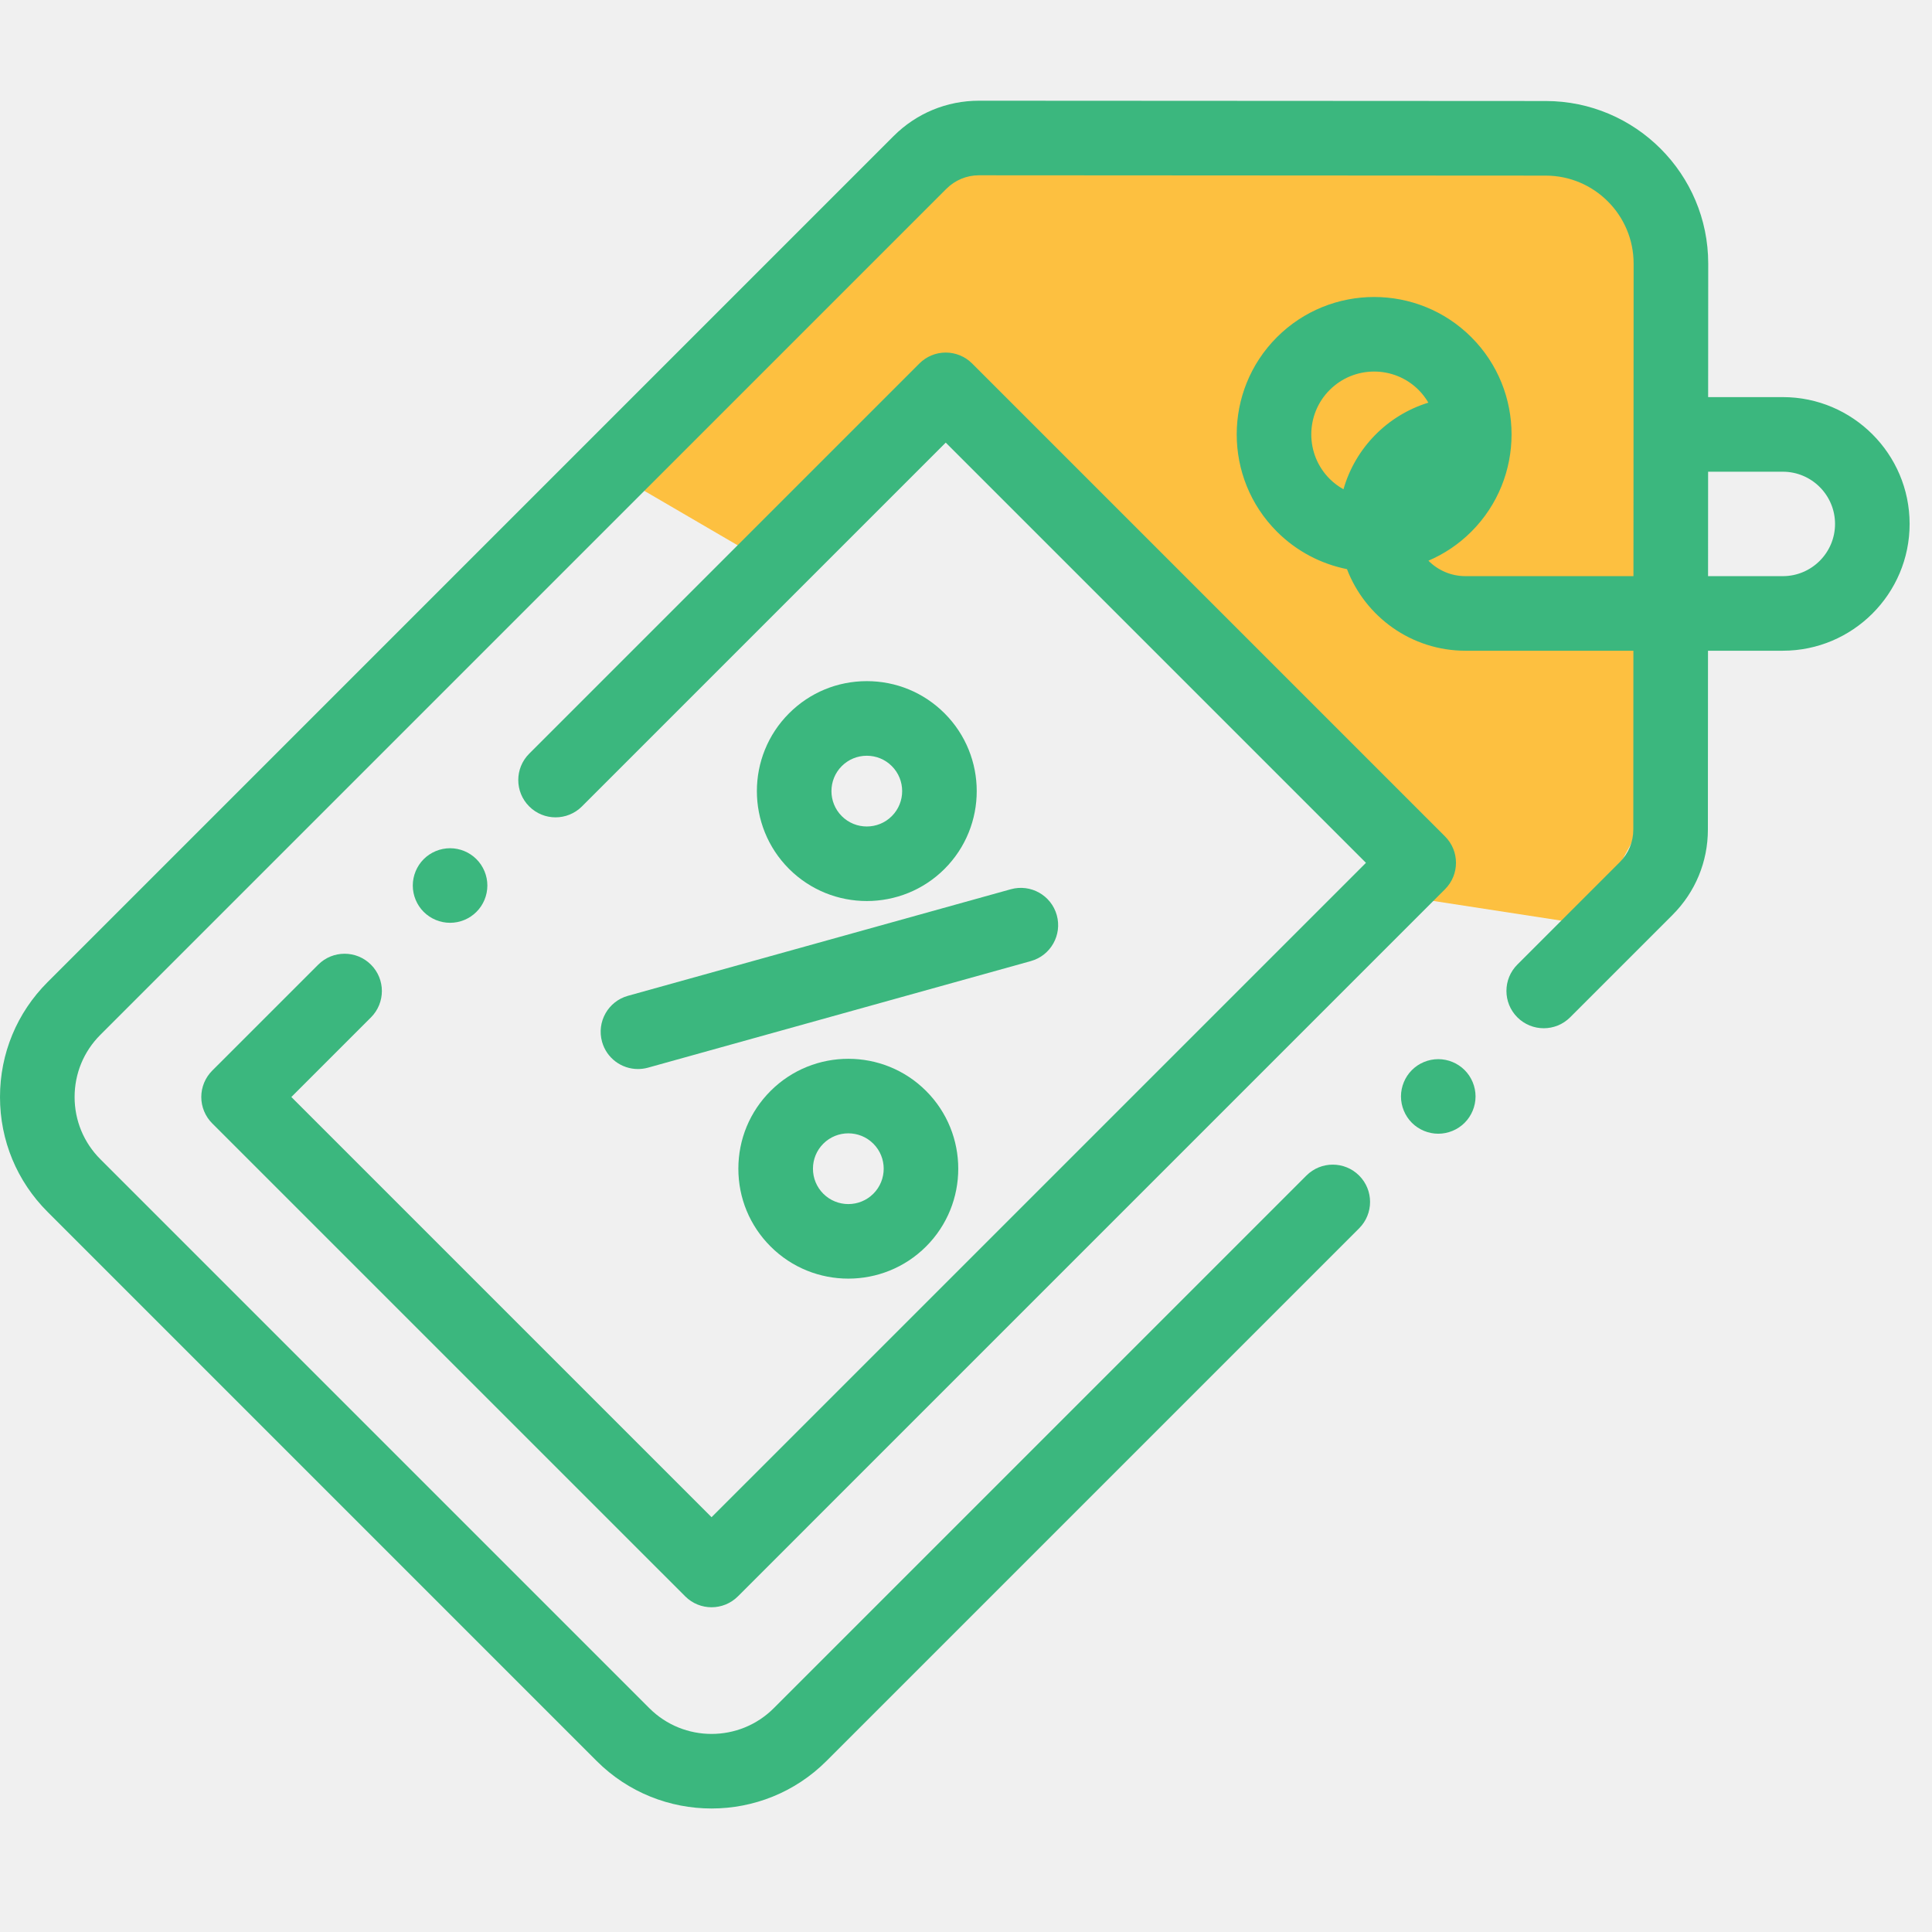
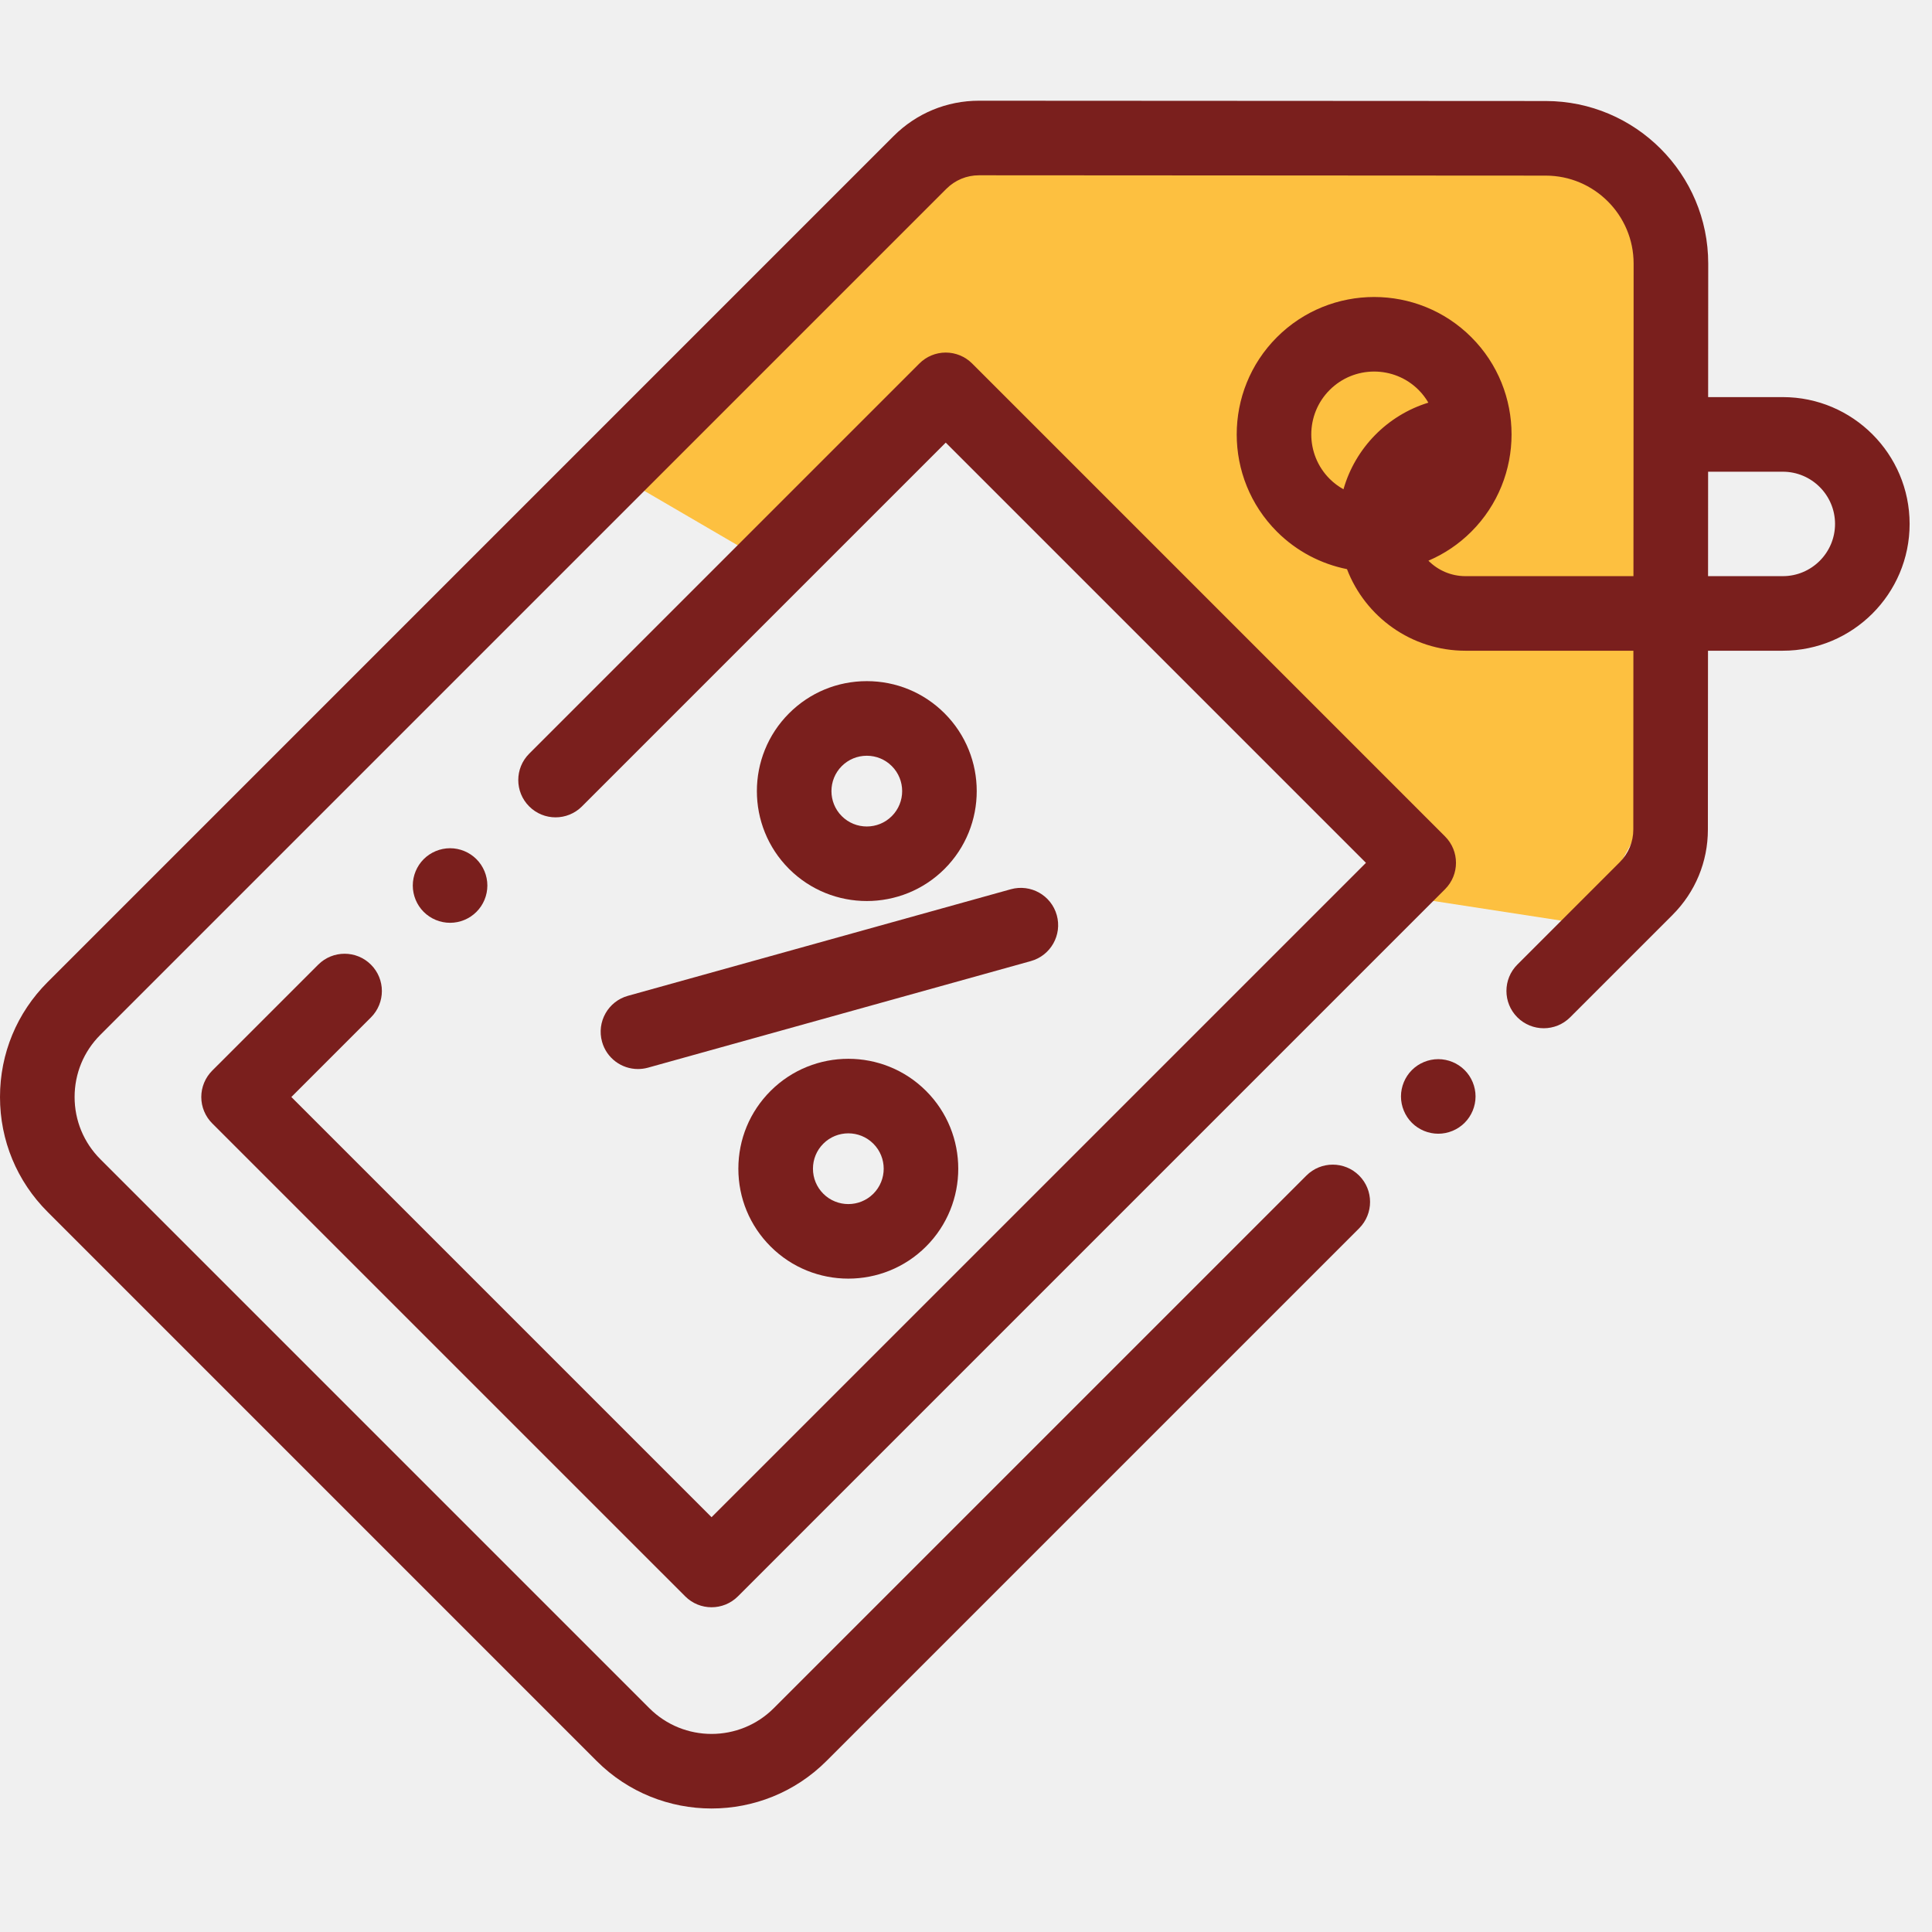
<svg xmlns="http://www.w3.org/2000/svg" width="70" height="70" viewBox="0 0 70 70" fill="none">
  <g clip-path="url(#clip0)">
    <path d="M44 5H34L22 17L28 20.5L34 14.5L46.5 27L51 32.5L57.5 33.5L60.5 28V9L55.5 5H44Z" fill="#FDC040" />
-     <path d="M64.595 14.388H61.889L61.892 9.552C61.894 6.305 59.254 3.662 56.006 3.66L35.474 3.649C35.473 3.649 35.472 3.649 35.471 3.649C34.303 3.649 33.204 4.104 32.377 4.93L1.725 35.583C0.612 36.695 0 38.173 0 39.747C0 41.32 0.612 42.798 1.725 43.91L21.617 63.803C22.765 64.951 24.273 65.525 25.781 65.525C27.289 65.525 28.797 64.951 29.945 63.803L49.244 44.504C49.772 43.976 49.772 43.12 49.244 42.593C48.716 42.065 47.861 42.065 47.333 42.593L28.034 61.892C26.792 63.134 24.77 63.134 23.528 61.892L3.636 42C3.034 41.398 2.703 40.597 2.703 39.747C2.703 38.896 3.034 38.095 3.636 37.494L34.288 6.842C34.604 6.526 35.024 6.351 35.471 6.351H35.472L56.005 6.363C57.761 6.363 59.19 7.794 59.189 9.551L59.183 20.875H53.096C52.572 20.875 52.097 20.66 51.754 20.315C52.319 20.073 52.849 19.723 53.31 19.262C55.252 17.319 55.252 14.16 53.31 12.218C51.368 10.275 48.208 10.275 46.265 12.218C44.323 14.16 44.323 17.319 46.265 19.262C46.985 19.982 47.873 20.434 48.804 20.621C49.465 22.347 51.139 23.577 53.096 23.577H59.181L59.178 30.055C59.178 30.503 59.003 30.922 58.687 31.238L54.977 34.948C54.449 35.476 54.449 36.332 54.977 36.86C55.505 37.387 56.36 37.387 56.888 36.86L60.599 33.149C61.424 32.323 61.88 31.225 61.88 30.057L61.884 23.577H64.595C67.128 23.577 69.189 21.517 69.189 18.983C69.189 16.45 67.128 14.388 64.595 14.388ZM48.177 14.129C48.621 13.684 49.205 13.462 49.788 13.462C50.372 13.462 50.955 13.684 51.399 14.129C51.54 14.269 51.656 14.425 51.752 14.589C50.269 15.044 49.103 16.231 48.677 17.727C48.498 17.627 48.329 17.503 48.177 17.351C47.288 16.462 47.288 15.017 48.177 14.129ZM64.595 20.875H61.886L61.888 17.091H64.595C65.638 17.091 66.487 17.94 66.487 18.983C66.487 20.026 65.638 20.875 64.595 20.875Z" fill="#3BB77E" />
-     <path d="M21.813 37.744C21.979 38.342 22.522 38.733 23.113 38.733C23.234 38.733 23.356 38.717 23.477 38.684L37.349 34.822C38.068 34.622 38.489 33.877 38.289 33.158C38.089 32.439 37.344 32.019 36.624 32.219L22.752 36.08C22.033 36.28 21.613 37.025 21.813 37.744Z" fill="#3BB77E" />
-     <path d="M27.919 39.527C27.166 40.28 26.752 41.28 26.752 42.345C26.752 43.409 27.166 44.409 27.919 45.162C28.696 45.939 29.716 46.327 30.736 46.327C31.757 46.327 32.777 45.939 33.554 45.162C35.108 43.608 35.108 41.081 33.554 39.527C32.001 37.974 29.473 37.974 27.919 39.527ZM31.643 43.251C31.143 43.751 30.33 43.751 29.83 43.251C29.588 43.009 29.455 42.687 29.455 42.344C29.455 42.002 29.588 41.68 29.83 41.438C30.08 41.188 30.409 41.063 30.736 41.063C31.065 41.063 31.393 41.188 31.643 41.438C32.143 41.938 32.143 42.751 31.643 43.251Z" fill="#3BB77E" />
-     <path d="M34.224 31.481C35.777 29.927 35.777 27.4 34.224 25.846C33.471 25.093 32.47 24.679 31.406 24.679C30.341 24.679 29.341 25.093 28.588 25.846C27.035 27.4 27.035 29.927 28.588 31.481C29.366 32.258 30.385 32.646 31.406 32.646C32.426 32.646 33.447 32.258 34.224 31.481ZM30.499 27.757C30.742 27.515 31.064 27.382 31.406 27.382C31.748 27.382 32.07 27.515 32.312 27.757C32.812 28.257 32.812 29.07 32.312 29.57C31.813 30.07 30.999 30.07 30.499 29.57C30 29.07 30 28.257 30.499 27.757Z" fill="#3BB77E" />
-     <path d="M13.441 34.952C12.913 34.424 12.057 34.424 11.529 34.952L7.689 38.791C7.436 39.045 7.293 39.388 7.293 39.747C7.293 40.105 7.436 40.449 7.689 40.702L24.826 57.838C25.089 58.102 25.435 58.234 25.781 58.234C26.127 58.234 26.473 58.102 26.737 57.838L52.357 32.217C52.885 31.689 52.885 30.834 52.357 30.306L35.222 13.17C34.968 12.916 34.624 12.774 34.266 12.774C33.908 12.774 33.564 12.916 33.311 13.17L19.174 27.307C18.646 27.835 18.646 28.69 19.174 29.218C19.701 29.746 20.557 29.746 21.085 29.218L34.266 16.037L49.491 31.262L25.781 54.971L10.556 39.747L13.441 36.862C13.968 36.334 13.968 35.479 13.441 34.952Z" fill="#3BB77E" />
-     <path d="M52.111 38.375C51.755 38.375 51.407 38.519 51.155 38.771C50.904 39.022 50.76 39.371 50.76 39.726C50.76 40.081 50.904 40.43 51.155 40.681C51.407 40.933 51.755 41.077 52.111 41.077C52.466 41.077 52.815 40.933 53.066 40.681C53.318 40.43 53.462 40.081 53.462 39.726C53.462 39.371 53.318 39.022 53.066 38.771C52.815 38.519 52.466 38.375 52.111 38.375Z" fill="#3BB77E" />
-     <path d="M17.262 33.039C17.515 32.788 17.658 32.441 17.658 32.084C17.658 31.729 17.515 31.381 17.262 31.129C17.011 30.877 16.663 30.733 16.307 30.733C15.951 30.733 15.603 30.877 15.351 31.129C15.1 31.38 14.956 31.729 14.956 32.084C14.956 32.441 15.1 32.788 15.351 33.039C15.604 33.292 15.951 33.435 16.307 33.435C16.663 33.435 17.011 33.292 17.262 33.039Z" fill="#3BB77E" />
+     <path d="M64.595 14.388H61.889L61.892 9.552C61.894 6.305 59.254 3.662 56.006 3.66L35.474 3.649C35.473 3.649 35.472 3.649 35.471 3.649C34.303 3.649 33.204 4.104 32.377 4.93L1.725 35.583C0.612 36.695 0 38.173 0 39.747C0 41.32 0.612 42.798 1.725 43.91L21.617 63.803C22.765 64.951 24.273 65.525 25.781 65.525C27.289 65.525 28.797 64.951 29.945 63.803L49.244 44.504C49.772 43.976 49.772 43.12 49.244 42.593C48.716 42.065 47.861 42.065 47.333 42.593L28.034 61.892C26.792 63.134 24.77 63.134 23.528 61.892L3.636 42C3.034 41.398 2.703 40.597 2.703 39.747C2.703 38.896 3.034 38.095 3.636 37.494L34.288 6.842C34.604 6.526 35.024 6.351 35.471 6.351H35.472L56.005 6.363C57.761 6.363 59.19 7.794 59.189 9.551L59.183 20.875H53.096C52.572 20.875 52.097 20.66 51.754 20.315C52.319 20.073 52.849 19.723 53.31 19.262C55.252 17.319 55.252 14.16 53.31 12.218C51.368 10.275 48.208 10.275 46.265 12.218C44.323 14.16 44.323 17.319 46.265 19.262C46.985 19.982 47.873 20.434 48.804 20.621C49.465 22.347 51.139 23.577 53.096 23.577H59.181L59.178 30.055C59.178 30.503 59.003 30.922 58.687 31.238L54.977 34.948C54.449 35.476 54.449 36.332 54.977 36.86C55.505 37.387 56.36 37.387 56.888 36.86L60.599 33.149C61.424 32.323 61.88 31.225 61.88 30.057L61.884 23.577H64.595C67.128 23.577 69.189 21.517 69.189 18.983C69.189 16.45 67.128 14.388 64.595 14.388ZM48.177 14.129C48.621 13.684 49.205 13.462 49.788 13.462C50.372 13.462 50.955 13.684 51.399 14.129C51.54 14.269 51.656 14.425 51.752 14.589C50.269 15.044 49.103 16.231 48.677 17.727C48.498 17.627 48.329 17.503 48.177 17.351C47.288 16.462 47.288 15.017 48.177 14.129ZM64.595 20.875H61.886L61.888 17.091H64.595C65.638 17.091 66.487 17.94 66.487 18.983C66.487 20.026 65.638 20.875 64.595 20.875Z" fill="#7A1F1D" />
+     <path d="M21.813 37.744C21.979 38.342 22.522 38.733 23.113 38.733C23.234 38.733 23.356 38.717 23.477 38.684L37.349 34.822C38.068 34.622 38.489 33.877 38.289 33.158C38.089 32.439 37.344 32.019 36.624 32.219L22.752 36.08C22.033 36.28 21.613 37.025 21.813 37.744Z" fill="#7A1F1D" />
+     <path d="M27.919 39.527C27.166 40.28 26.752 41.28 26.752 42.345C26.752 43.409 27.166 44.409 27.919 45.162C28.696 45.939 29.716 46.327 30.736 46.327C31.757 46.327 32.777 45.939 33.554 45.162C35.108 43.608 35.108 41.081 33.554 39.527C32.001 37.974 29.473 37.974 27.919 39.527ZM31.643 43.251C31.143 43.751 30.33 43.751 29.83 43.251C29.588 43.009 29.455 42.687 29.455 42.344C29.455 42.002 29.588 41.68 29.83 41.438C30.08 41.188 30.409 41.063 30.736 41.063C31.065 41.063 31.393 41.188 31.643 41.438C32.143 41.938 32.143 42.751 31.643 43.251Z" fill="#7A1F1D" />
+     <path d="M34.224 31.481C35.777 29.927 35.777 27.4 34.224 25.846C33.471 25.093 32.47 24.679 31.406 24.679C30.341 24.679 29.341 25.093 28.588 25.846C27.035 27.4 27.035 29.927 28.588 31.481C29.366 32.258 30.385 32.646 31.406 32.646C32.426 32.646 33.447 32.258 34.224 31.481ZM30.499 27.757C30.742 27.515 31.064 27.382 31.406 27.382C31.748 27.382 32.07 27.515 32.312 27.757C32.812 28.257 32.812 29.07 32.312 29.57C31.813 30.07 30.999 30.07 30.499 29.57C30 29.07 30 28.257 30.499 27.757Z" fill="#7A1F1D" />
+     <path d="M13.441 34.952C12.913 34.424 12.057 34.424 11.529 34.952L7.689 38.791C7.436 39.045 7.293 39.388 7.293 39.747C7.293 40.105 7.436 40.449 7.689 40.702L24.826 57.838C25.089 58.102 25.435 58.234 25.781 58.234C26.127 58.234 26.473 58.102 26.737 57.838L52.357 32.217C52.885 31.689 52.885 30.834 52.357 30.306L35.222 13.17C34.968 12.916 34.624 12.774 34.266 12.774C33.908 12.774 33.564 12.916 33.311 13.17L19.174 27.307C18.646 27.835 18.646 28.69 19.174 29.218C19.701 29.746 20.557 29.746 21.085 29.218L34.266 16.037L49.491 31.262L25.781 54.971L10.556 39.747L13.441 36.862C13.968 36.334 13.968 35.479 13.441 34.952Z" fill="#7A1F1D" />
+     <path d="M52.111 38.375C51.755 38.375 51.407 38.519 51.155 38.771C50.904 39.022 50.76 39.371 50.76 39.726C50.76 40.081 50.904 40.43 51.155 40.681C51.407 40.933 51.755 41.077 52.111 41.077C52.466 41.077 52.815 40.933 53.066 40.681C53.318 40.43 53.462 40.081 53.462 39.726C53.462 39.371 53.318 39.022 53.066 38.771C52.815 38.519 52.466 38.375 52.111 38.375Z" fill="#7A1F1D" />
+     <path d="M17.262 33.039C17.515 32.788 17.658 32.441 17.658 32.084C17.658 31.729 17.515 31.381 17.262 31.129C17.011 30.877 16.663 30.733 16.307 30.733C15.951 30.733 15.603 30.877 15.351 31.129C15.1 31.38 14.956 31.729 14.956 32.084C14.956 32.441 15.1 32.788 15.351 33.039C15.604 33.292 15.951 33.435 16.307 33.435C16.663 33.435 17.011 33.292 17.262 33.039Z" fill="#7A1F1D" />
  </g>
  <defs>
    <clipPath id="clip0">
      <rect width="69.189" height="69.189" fill="white" />
    </clipPath>
  </defs>
</svg>
